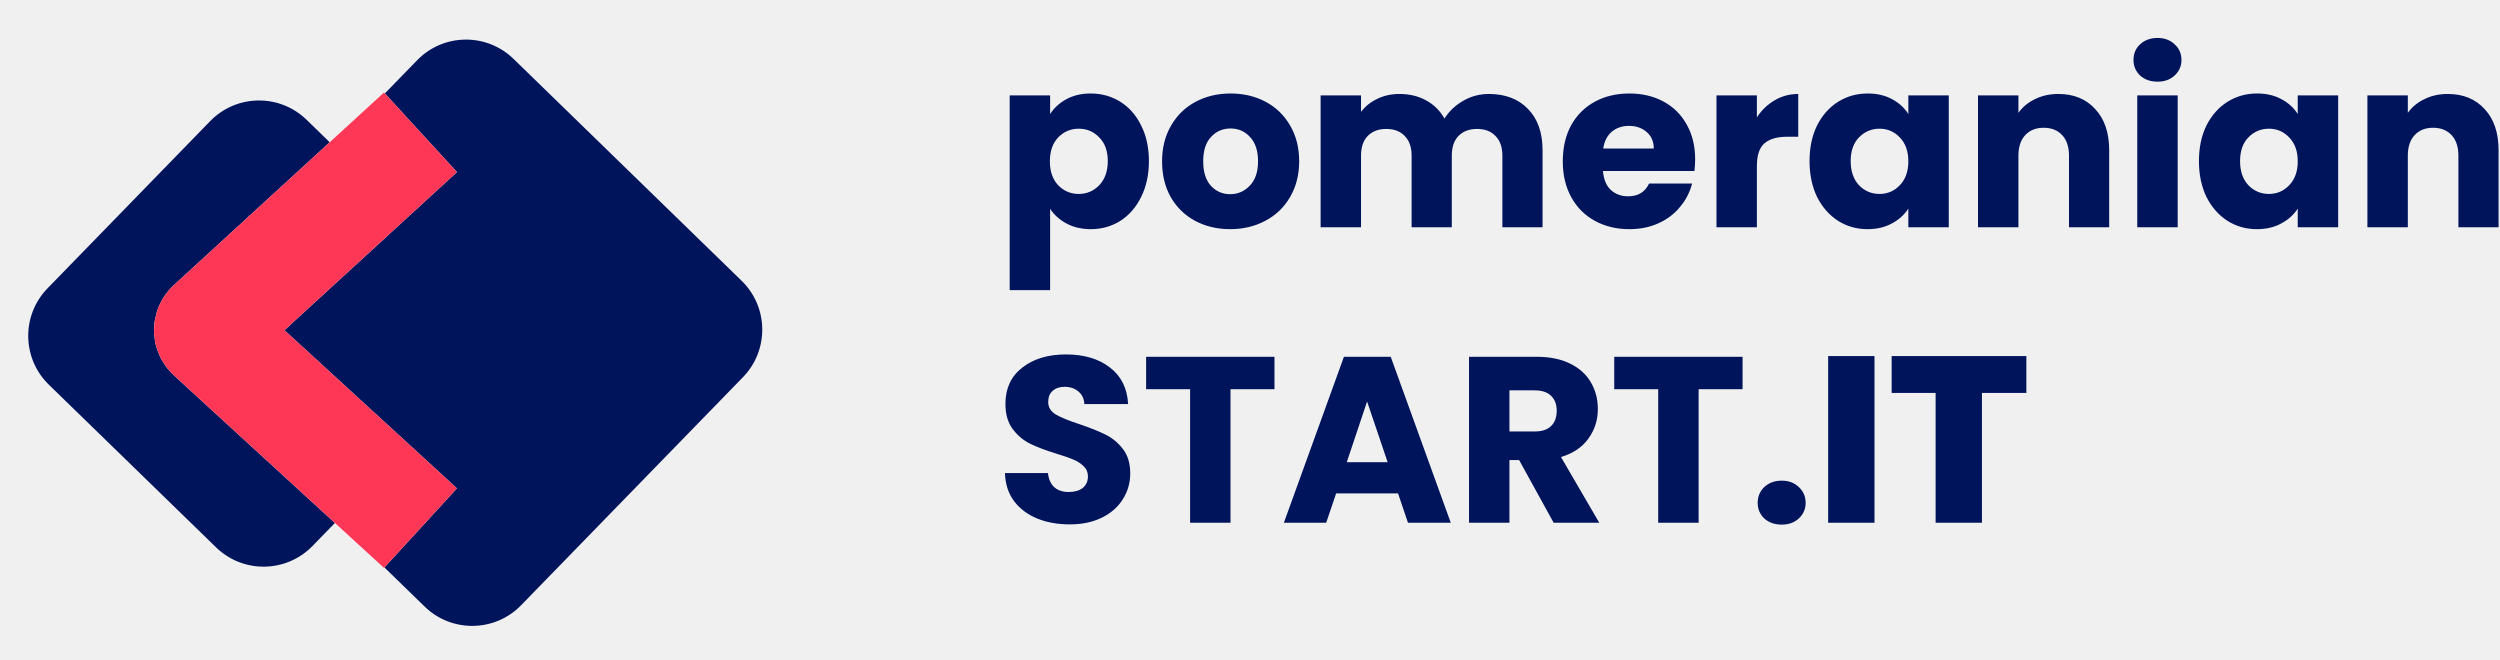
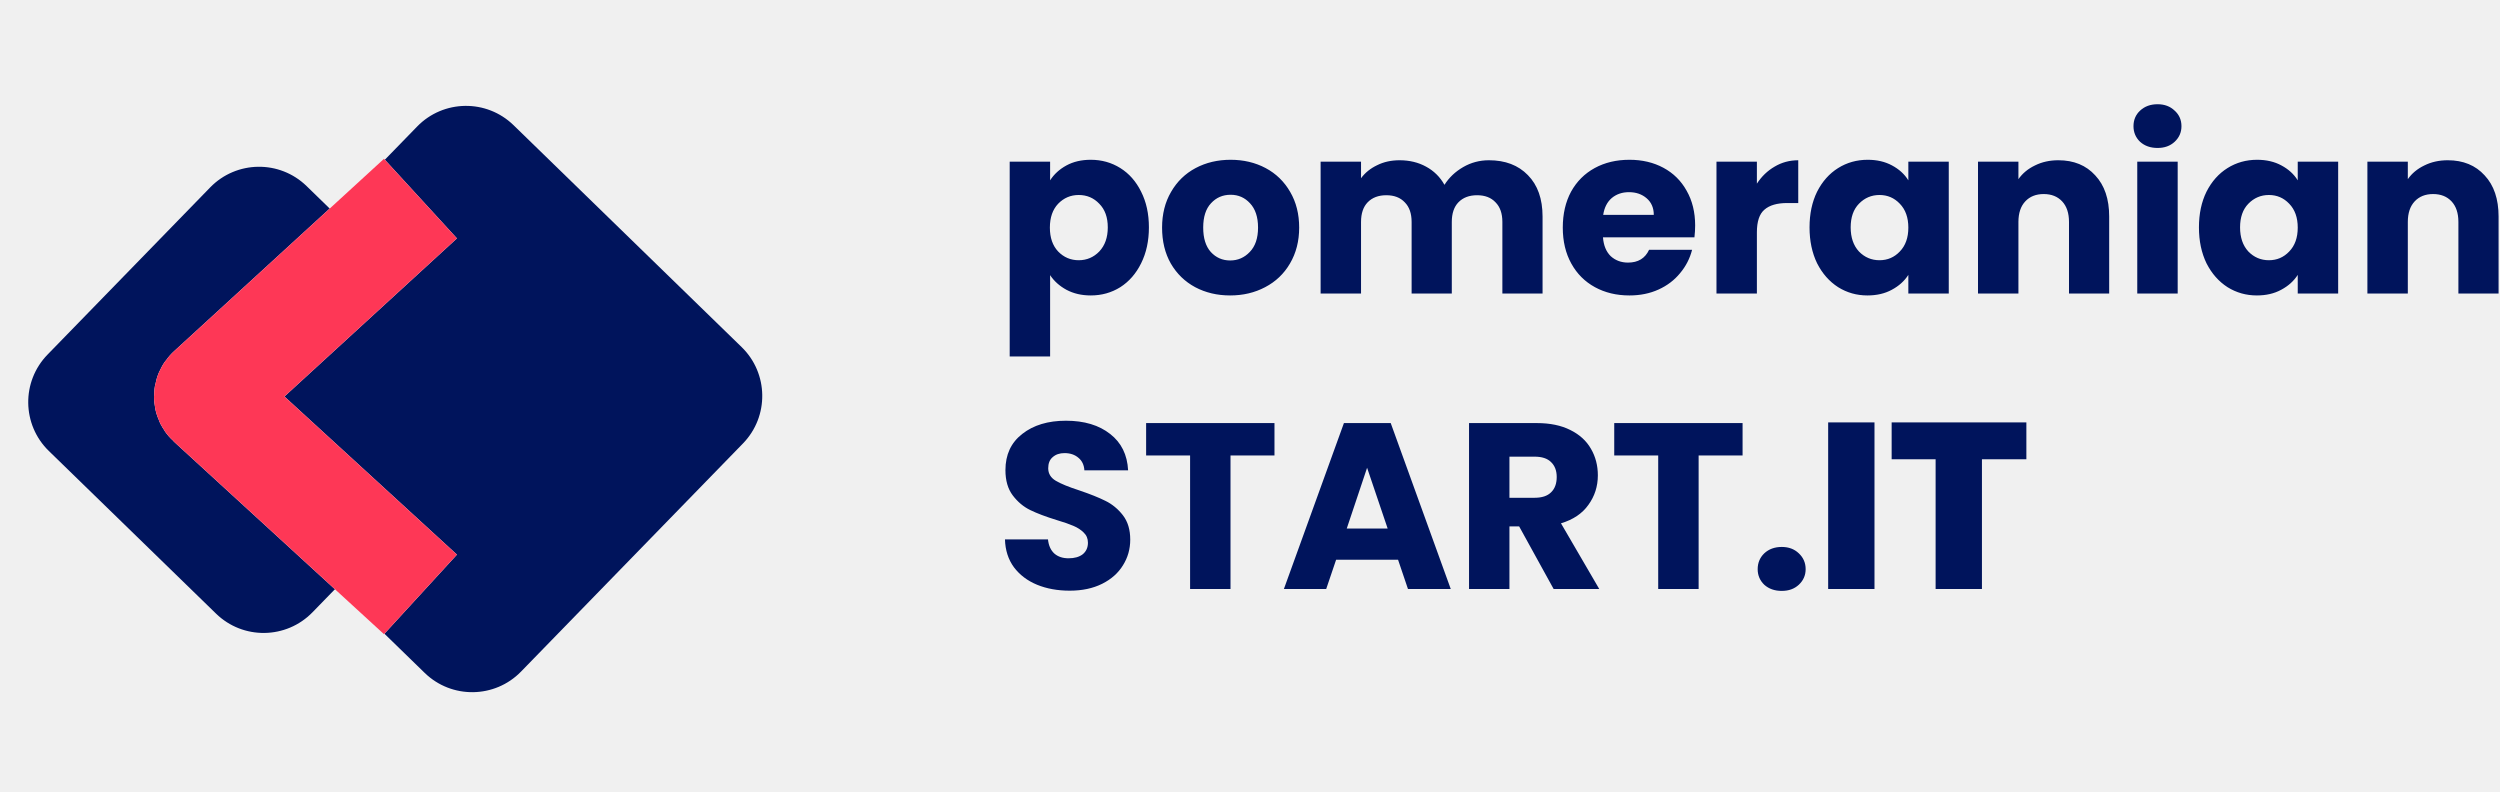
- <svg xmlns="http://www.w3.org/2000/svg" width="220" height="58" viewBox="0 0 220 58" fill="none">
+ <svg xmlns="http://www.w3.org/2000/svg" width="120" height="38" viewBox="0 0 220 58" fill="none">
  <path d="M92.41 10.037C92.756 9.496 93.235 9.059 93.845 8.726C94.455 8.394 95.169 8.227 95.987 8.227C96.944 8.227 97.811 8.47 98.587 8.955C99.364 9.441 99.974 10.134 100.418 11.035C100.875 11.937 101.104 12.983 101.104 14.176C101.104 15.368 100.875 16.422 100.418 17.338C99.974 18.239 99.364 18.939 98.587 19.438C97.811 19.924 96.944 20.166 95.987 20.166C95.183 20.166 94.469 20 93.845 19.667C93.235 19.334 92.756 18.904 92.41 18.378V25.533H88.853V8.394H92.41V10.037ZM97.485 14.176C97.485 13.289 97.235 12.595 96.736 12.096C96.251 11.583 95.647 11.326 94.926 11.326C94.219 11.326 93.616 11.583 93.117 12.096C92.632 12.609 92.389 13.309 92.389 14.197C92.389 15.084 92.632 15.784 93.117 16.298C93.616 16.811 94.219 17.067 94.926 17.067C95.634 17.067 96.237 16.811 96.736 16.298C97.235 15.771 97.485 15.063 97.485 14.176ZM108.253 20.166C107.116 20.166 106.09 19.924 105.175 19.438C104.273 18.953 103.559 18.26 103.032 17.358C102.519 16.457 102.263 15.403 102.263 14.197C102.263 13.004 102.526 11.957 103.053 11.056C103.58 10.141 104.301 9.441 105.216 8.955C106.132 8.47 107.158 8.227 108.295 8.227C109.432 8.227 110.458 8.47 111.373 8.955C112.288 9.441 113.009 10.141 113.536 11.056C114.063 11.957 114.327 13.004 114.327 14.197C114.327 15.389 114.056 16.443 113.516 17.358C112.989 18.26 112.261 18.953 111.332 19.438C110.416 19.924 109.39 20.166 108.253 20.166ZM108.253 17.088C108.933 17.088 109.508 16.838 109.98 16.339C110.465 15.84 110.708 15.126 110.708 14.197C110.708 13.268 110.472 12.554 110 12.054C109.543 11.555 108.974 11.306 108.295 11.306C107.601 11.306 107.026 11.555 106.568 12.054C106.111 12.54 105.882 13.254 105.882 14.197C105.882 15.126 106.104 15.84 106.548 16.339C107.005 16.838 107.574 17.088 108.253 17.088ZM131.023 8.269C132.465 8.269 133.609 8.706 134.455 9.579C135.315 10.453 135.745 11.666 135.745 13.219V20H132.209V13.698C132.209 12.949 132.008 12.373 131.606 11.971C131.217 11.555 130.677 11.347 129.983 11.347C129.29 11.347 128.742 11.555 128.34 11.971C127.952 12.373 127.758 12.949 127.758 13.698V20H124.222V13.698C124.222 12.949 124.021 12.373 123.619 11.971C123.23 11.555 122.689 11.347 121.996 11.347C121.303 11.347 120.755 11.555 120.353 11.971C119.965 12.373 119.771 12.949 119.771 13.698V20H116.214V8.394H119.771V9.85C120.131 9.364 120.603 8.983 121.185 8.706C121.767 8.414 122.426 8.269 123.161 8.269C124.035 8.269 124.811 8.456 125.491 8.83C126.184 9.205 126.725 9.739 127.113 10.432C127.515 9.794 128.063 9.274 128.756 8.872C129.449 8.47 130.205 8.269 131.023 8.269ZM149.173 14.01C149.173 14.342 149.152 14.689 149.111 15.05H141.061C141.117 15.771 141.346 16.325 141.748 16.714C142.164 17.088 142.67 17.275 143.266 17.275C144.154 17.275 144.771 16.901 145.117 16.152H148.903C148.709 16.915 148.355 17.601 147.842 18.211C147.343 18.821 146.712 19.3 145.949 19.646C145.187 19.993 144.334 20.166 143.391 20.166C142.254 20.166 141.242 19.924 140.354 19.438C139.467 18.953 138.773 18.26 138.274 17.358C137.775 16.457 137.525 15.403 137.525 14.197C137.525 12.99 137.768 11.937 138.253 11.035C138.752 10.134 139.446 9.441 140.333 8.955C141.221 8.47 142.24 8.227 143.391 8.227C144.514 8.227 145.512 8.463 146.386 8.934C147.26 9.406 147.939 10.078 148.424 10.952C148.924 11.826 149.173 12.845 149.173 14.01ZM145.533 13.074C145.533 12.463 145.325 11.978 144.909 11.618C144.493 11.257 143.973 11.077 143.349 11.077C142.753 11.077 142.247 11.25 141.831 11.597C141.429 11.944 141.179 12.436 141.082 13.074H145.533ZM154.606 10.328C155.022 9.69 155.542 9.191 156.166 8.83C156.79 8.456 157.484 8.269 158.246 8.269V12.034H157.269C156.381 12.034 155.716 12.228 155.272 12.616C154.828 12.99 154.606 13.656 154.606 14.613V20H151.05V8.394H154.606V10.328ZM159.239 14.176C159.239 12.983 159.461 11.937 159.905 11.035C160.363 10.134 160.98 9.441 161.756 8.955C162.533 8.47 163.399 8.227 164.356 8.227C165.174 8.227 165.888 8.394 166.499 8.726C167.123 9.059 167.601 9.496 167.934 10.037V8.394H171.491V20H167.934V18.357C167.587 18.898 167.102 19.334 166.478 19.667C165.868 20 165.153 20.166 164.335 20.166C163.392 20.166 162.533 19.924 161.756 19.438C160.98 18.939 160.363 18.239 159.905 17.338C159.461 16.422 159.239 15.368 159.239 14.176ZM167.934 14.197C167.934 13.309 167.684 12.609 167.185 12.096C166.7 11.583 166.103 11.326 165.396 11.326C164.689 11.326 164.086 11.583 163.587 12.096C163.101 12.595 162.859 13.289 162.859 14.176C162.859 15.063 163.101 15.771 163.587 16.298C164.086 16.811 164.689 17.067 165.396 17.067C166.103 17.067 166.7 16.811 167.185 16.298C167.684 15.784 167.934 15.084 167.934 14.197ZM181.136 8.269C182.495 8.269 183.576 8.713 184.381 9.6C185.199 10.474 185.608 11.68 185.608 13.219V20H182.072V13.698C182.072 12.921 181.871 12.318 181.469 11.888C181.066 11.458 180.526 11.243 179.846 11.243C179.167 11.243 178.626 11.458 178.224 11.888C177.822 12.318 177.621 12.921 177.621 13.698V20H174.064V8.394H177.621V9.933C177.981 9.42 178.466 9.018 179.077 8.726C179.687 8.421 180.373 8.269 181.136 8.269ZM189.868 7.187C189.244 7.187 188.731 7.007 188.329 6.646C187.941 6.272 187.747 5.814 187.747 5.274C187.747 4.719 187.941 4.261 188.329 3.901C188.731 3.526 189.244 3.339 189.868 3.339C190.478 3.339 190.977 3.526 191.366 3.901C191.768 4.261 191.969 4.719 191.969 5.274C191.969 5.814 191.768 6.272 191.366 6.646C190.977 7.007 190.478 7.187 189.868 7.187ZM191.636 8.394V20H188.079V8.394H191.636ZM193.507 14.176C193.507 12.983 193.728 11.937 194.172 11.035C194.63 10.134 195.247 9.441 196.023 8.955C196.8 8.47 197.667 8.227 198.623 8.227C199.441 8.227 200.156 8.394 200.766 8.726C201.39 9.059 201.868 9.496 202.201 10.037V8.394H205.758V20H202.201V18.357C201.854 18.898 201.369 19.334 200.745 19.667C200.135 20 199.421 20.166 198.603 20.166C197.66 20.166 196.8 19.924 196.023 19.438C195.247 18.939 194.63 18.239 194.172 17.338C193.728 16.422 193.507 15.368 193.507 14.176ZM202.201 14.197C202.201 13.309 201.951 12.609 201.452 12.096C200.967 11.583 200.371 11.326 199.663 11.326C198.956 11.326 198.353 11.583 197.854 12.096C197.368 12.595 197.126 13.289 197.126 14.176C197.126 15.063 197.368 15.771 197.854 16.298C198.353 16.811 198.956 17.067 199.663 17.067C200.371 17.067 200.967 16.811 201.452 16.298C201.951 15.784 202.201 15.084 202.201 14.197ZM215.403 8.269C216.762 8.269 217.843 8.713 218.648 9.6C219.466 10.474 219.875 11.68 219.875 13.219V20H216.339V13.698C216.339 12.921 216.138 12.318 215.736 11.888C215.334 11.458 214.793 11.243 214.113 11.243C213.434 11.243 212.893 11.458 212.491 11.888C212.089 12.318 211.888 12.921 211.888 13.698V20H208.331V8.394H211.888V9.933C212.248 9.42 212.734 9.018 213.344 8.726C213.954 8.421 214.64 8.269 215.403 8.269ZM94.136 46.146C93.068 46.146 92.112 45.972 91.266 45.626C90.42 45.279 89.74 44.766 89.227 44.086C88.728 43.407 88.465 42.589 88.437 41.632H92.222C92.278 42.173 92.465 42.589 92.784 42.88C93.103 43.157 93.519 43.296 94.032 43.296C94.559 43.296 94.975 43.178 95.28 42.942C95.585 42.693 95.738 42.353 95.738 41.923C95.738 41.563 95.613 41.264 95.363 41.029C95.127 40.793 94.829 40.599 94.469 40.446C94.122 40.294 93.623 40.12 92.971 39.926C92.028 39.635 91.259 39.344 90.662 39.053C90.066 38.762 89.553 38.332 89.123 37.763C88.693 37.195 88.478 36.453 88.478 35.538C88.478 34.179 88.971 33.118 89.955 32.355C90.94 31.579 92.222 31.19 93.803 31.19C95.412 31.19 96.708 31.579 97.693 32.355C98.677 33.118 99.204 34.186 99.274 35.558H95.426C95.398 35.087 95.225 34.719 94.906 34.456C94.587 34.179 94.178 34.04 93.678 34.04C93.249 34.04 92.902 34.158 92.638 34.394C92.375 34.615 92.243 34.941 92.243 35.371C92.243 35.843 92.465 36.21 92.909 36.474C93.353 36.737 94.046 37.021 94.989 37.326C95.932 37.645 96.694 37.95 97.277 38.242C97.873 38.533 98.386 38.956 98.816 39.51C99.246 40.065 99.461 40.779 99.461 41.653C99.461 42.485 99.246 43.24 98.816 43.92C98.4 44.599 97.79 45.14 96.986 45.542C96.181 45.944 95.231 46.146 94.136 46.146ZM112.154 31.398V34.248H108.285V46H104.728V34.248H100.859V31.398H112.154ZM123.028 43.421H117.579L116.705 46H112.982L118.265 31.398H122.384L127.667 46H123.902L123.028 43.421ZM122.113 40.675L120.304 35.33L118.515 40.675H122.113ZM136.721 46L133.684 40.488H132.831V46H129.275V31.398H135.244C136.395 31.398 137.373 31.599 138.177 32.002C138.995 32.404 139.605 32.958 140.007 33.666C140.41 34.359 140.611 35.136 140.611 35.995C140.611 36.966 140.333 37.833 139.779 38.595C139.238 39.358 138.434 39.899 137.366 40.218L140.735 46H136.721ZM132.831 37.971H135.036C135.688 37.971 136.173 37.812 136.492 37.493C136.825 37.174 136.991 36.723 136.991 36.141C136.991 35.586 136.825 35.149 136.492 34.83C136.173 34.511 135.688 34.352 135.036 34.352H132.831V37.971ZM153.347 31.398V34.248H149.479V46H145.922V34.248H142.053V31.398H153.347ZM156.796 46.166C156.172 46.166 155.659 45.986 155.257 45.626C154.869 45.251 154.675 44.794 154.675 44.253C154.675 43.698 154.869 43.234 155.257 42.859C155.659 42.485 156.172 42.298 156.796 42.298C157.407 42.298 157.906 42.485 158.294 42.859C158.696 43.234 158.897 43.698 158.897 44.253C158.897 44.794 158.696 45.251 158.294 45.626C157.906 45.986 157.407 46.166 156.796 46.166ZM164.955 31.336V46H160.878V31.336H164.955ZM178.321 31.336V34.581H174.411V46H170.334V34.581H166.465V31.336H178.321Z" fill="#00145C" />
  <rect y="29.671" width="32.525" height="32.525" rx="6" transform="rotate(-45.7885 0 29.6708)" fill="#00145C" />
  <rect x="13" y="29.671" width="40" height="40" rx="6" transform="rotate(-45.7885 13 29.6708)" fill="#00145C" />
  <path d="M37 11.642L18.509 28.592C18.235 28.843 18.235 29.274 18.509 29.526L37 46.475" stroke="white" stroke-width="9.5" />
  <path d="M37 11.642L18.509 28.592C18.235 28.843 18.235 29.274 18.509 29.526L37 46.475" stroke="#FE3756" stroke-width="9.5" />
</svg>
